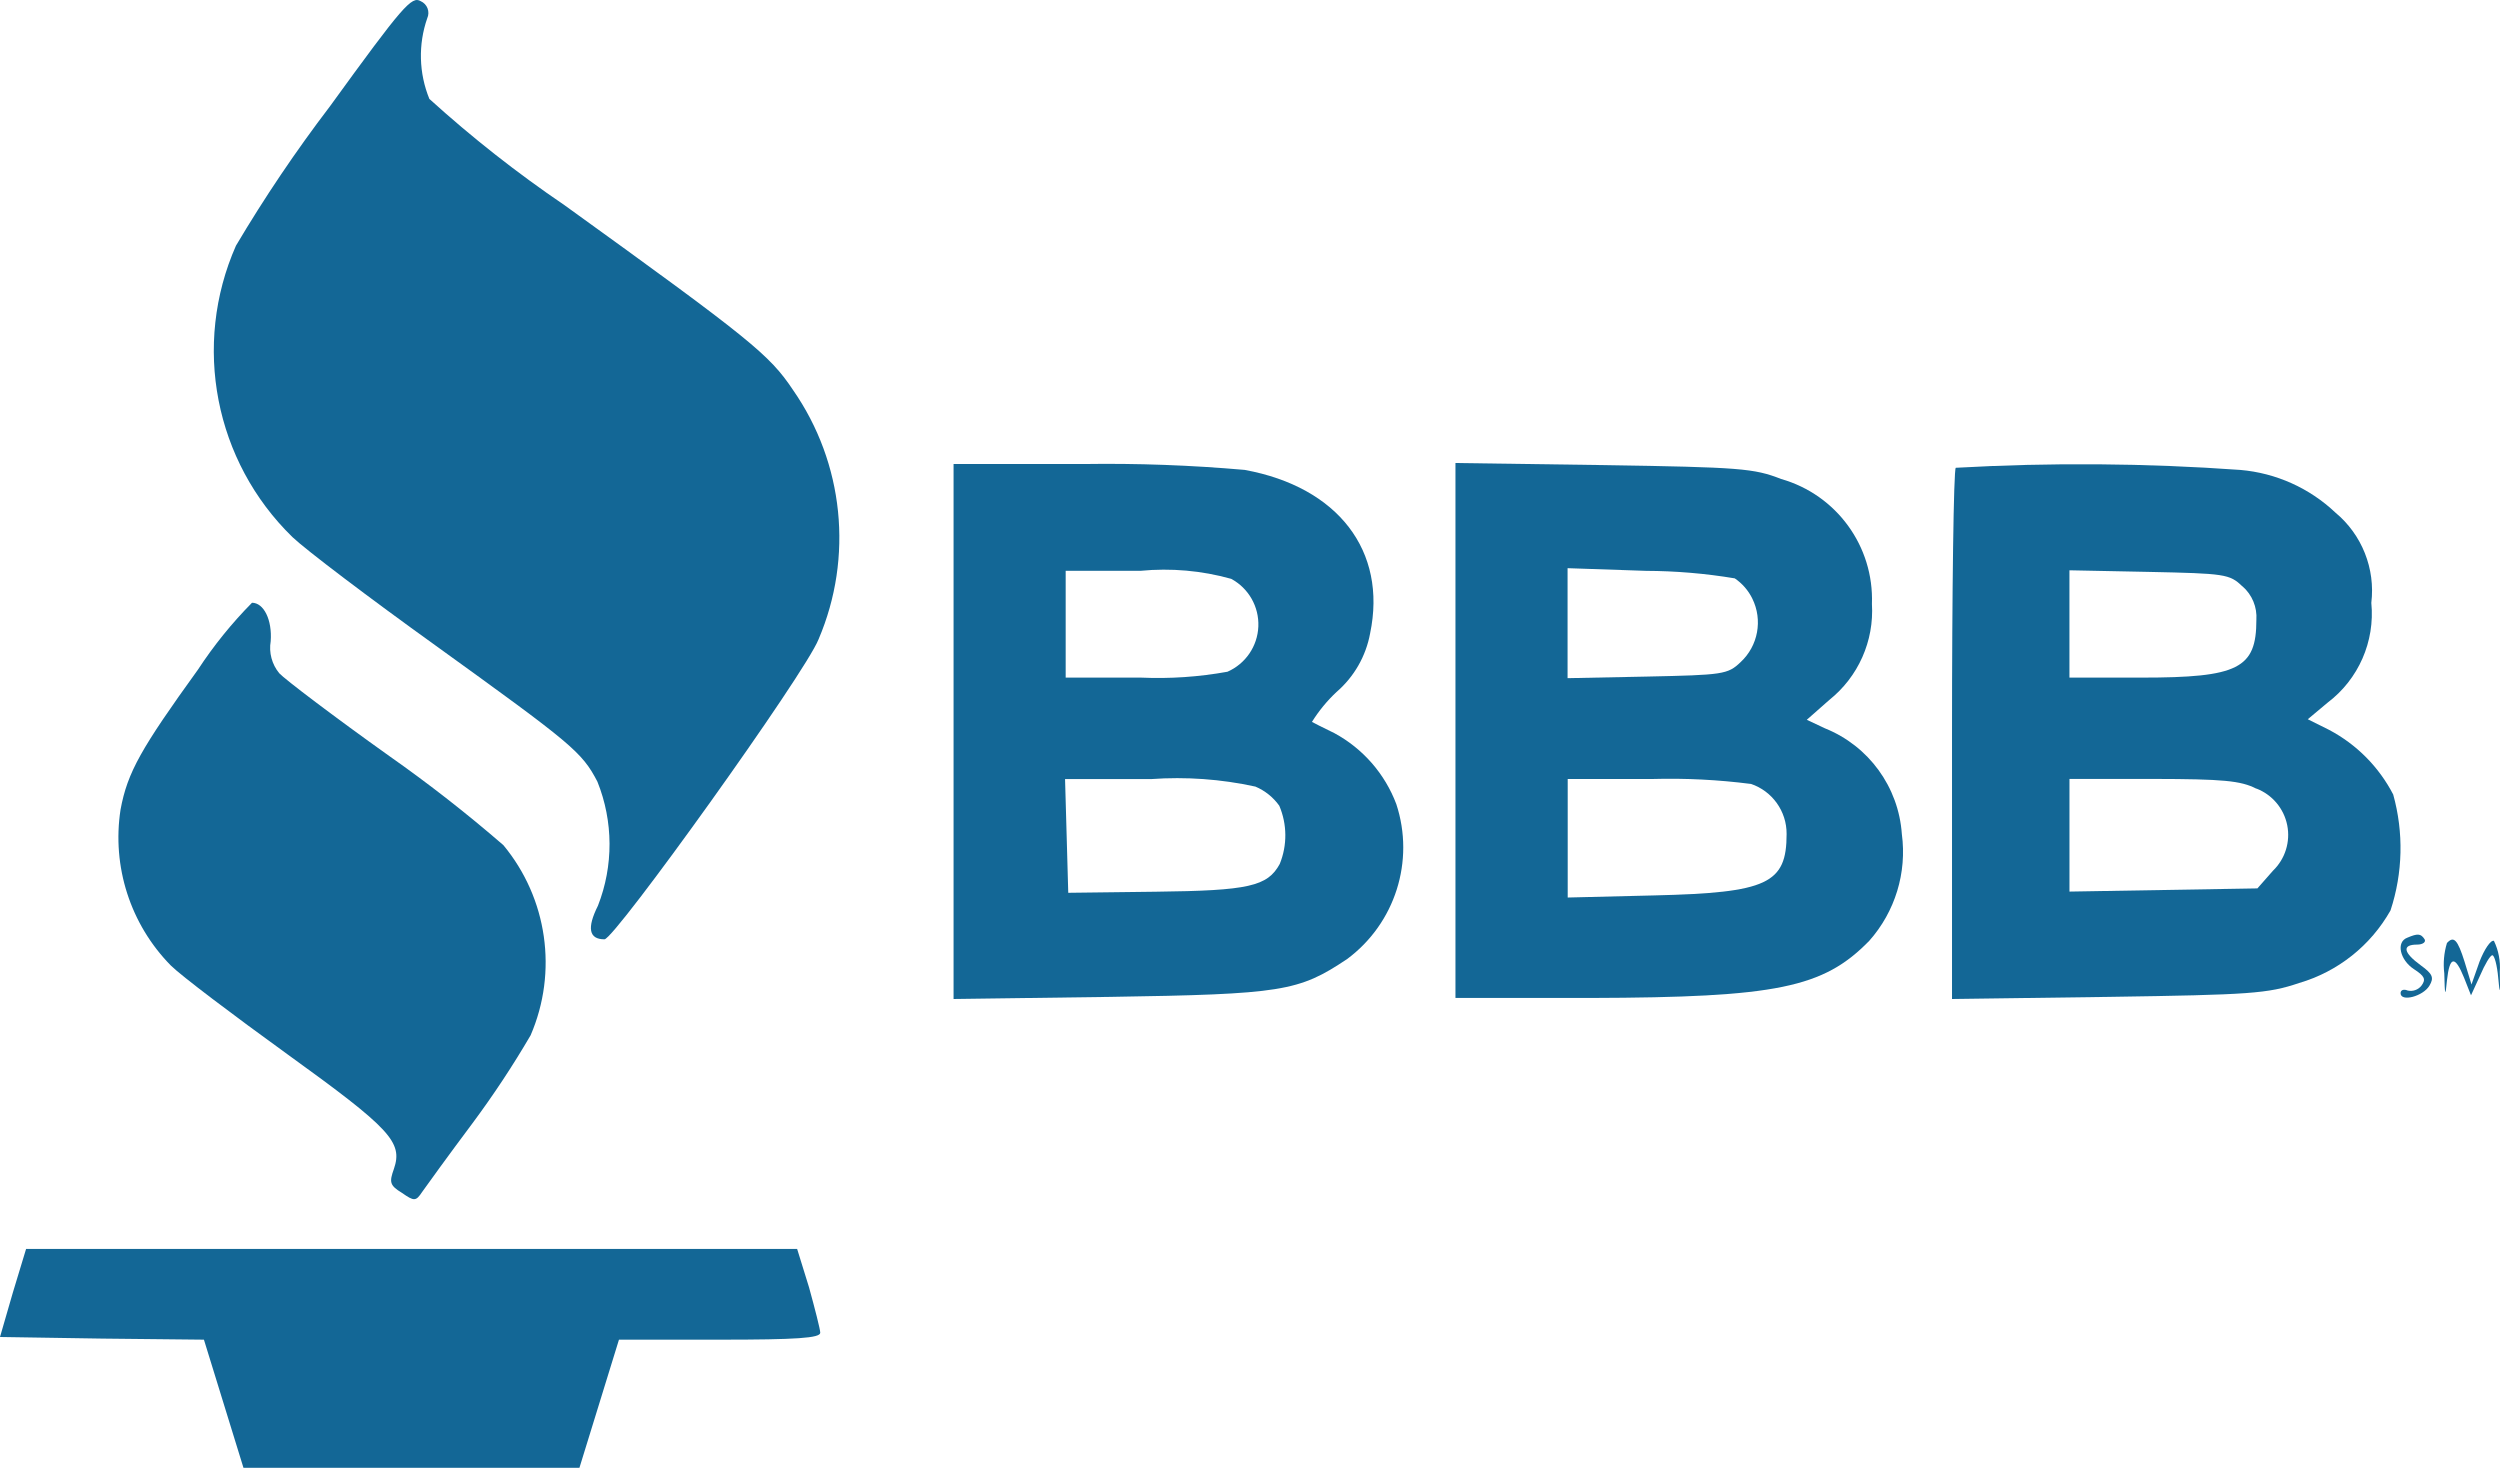
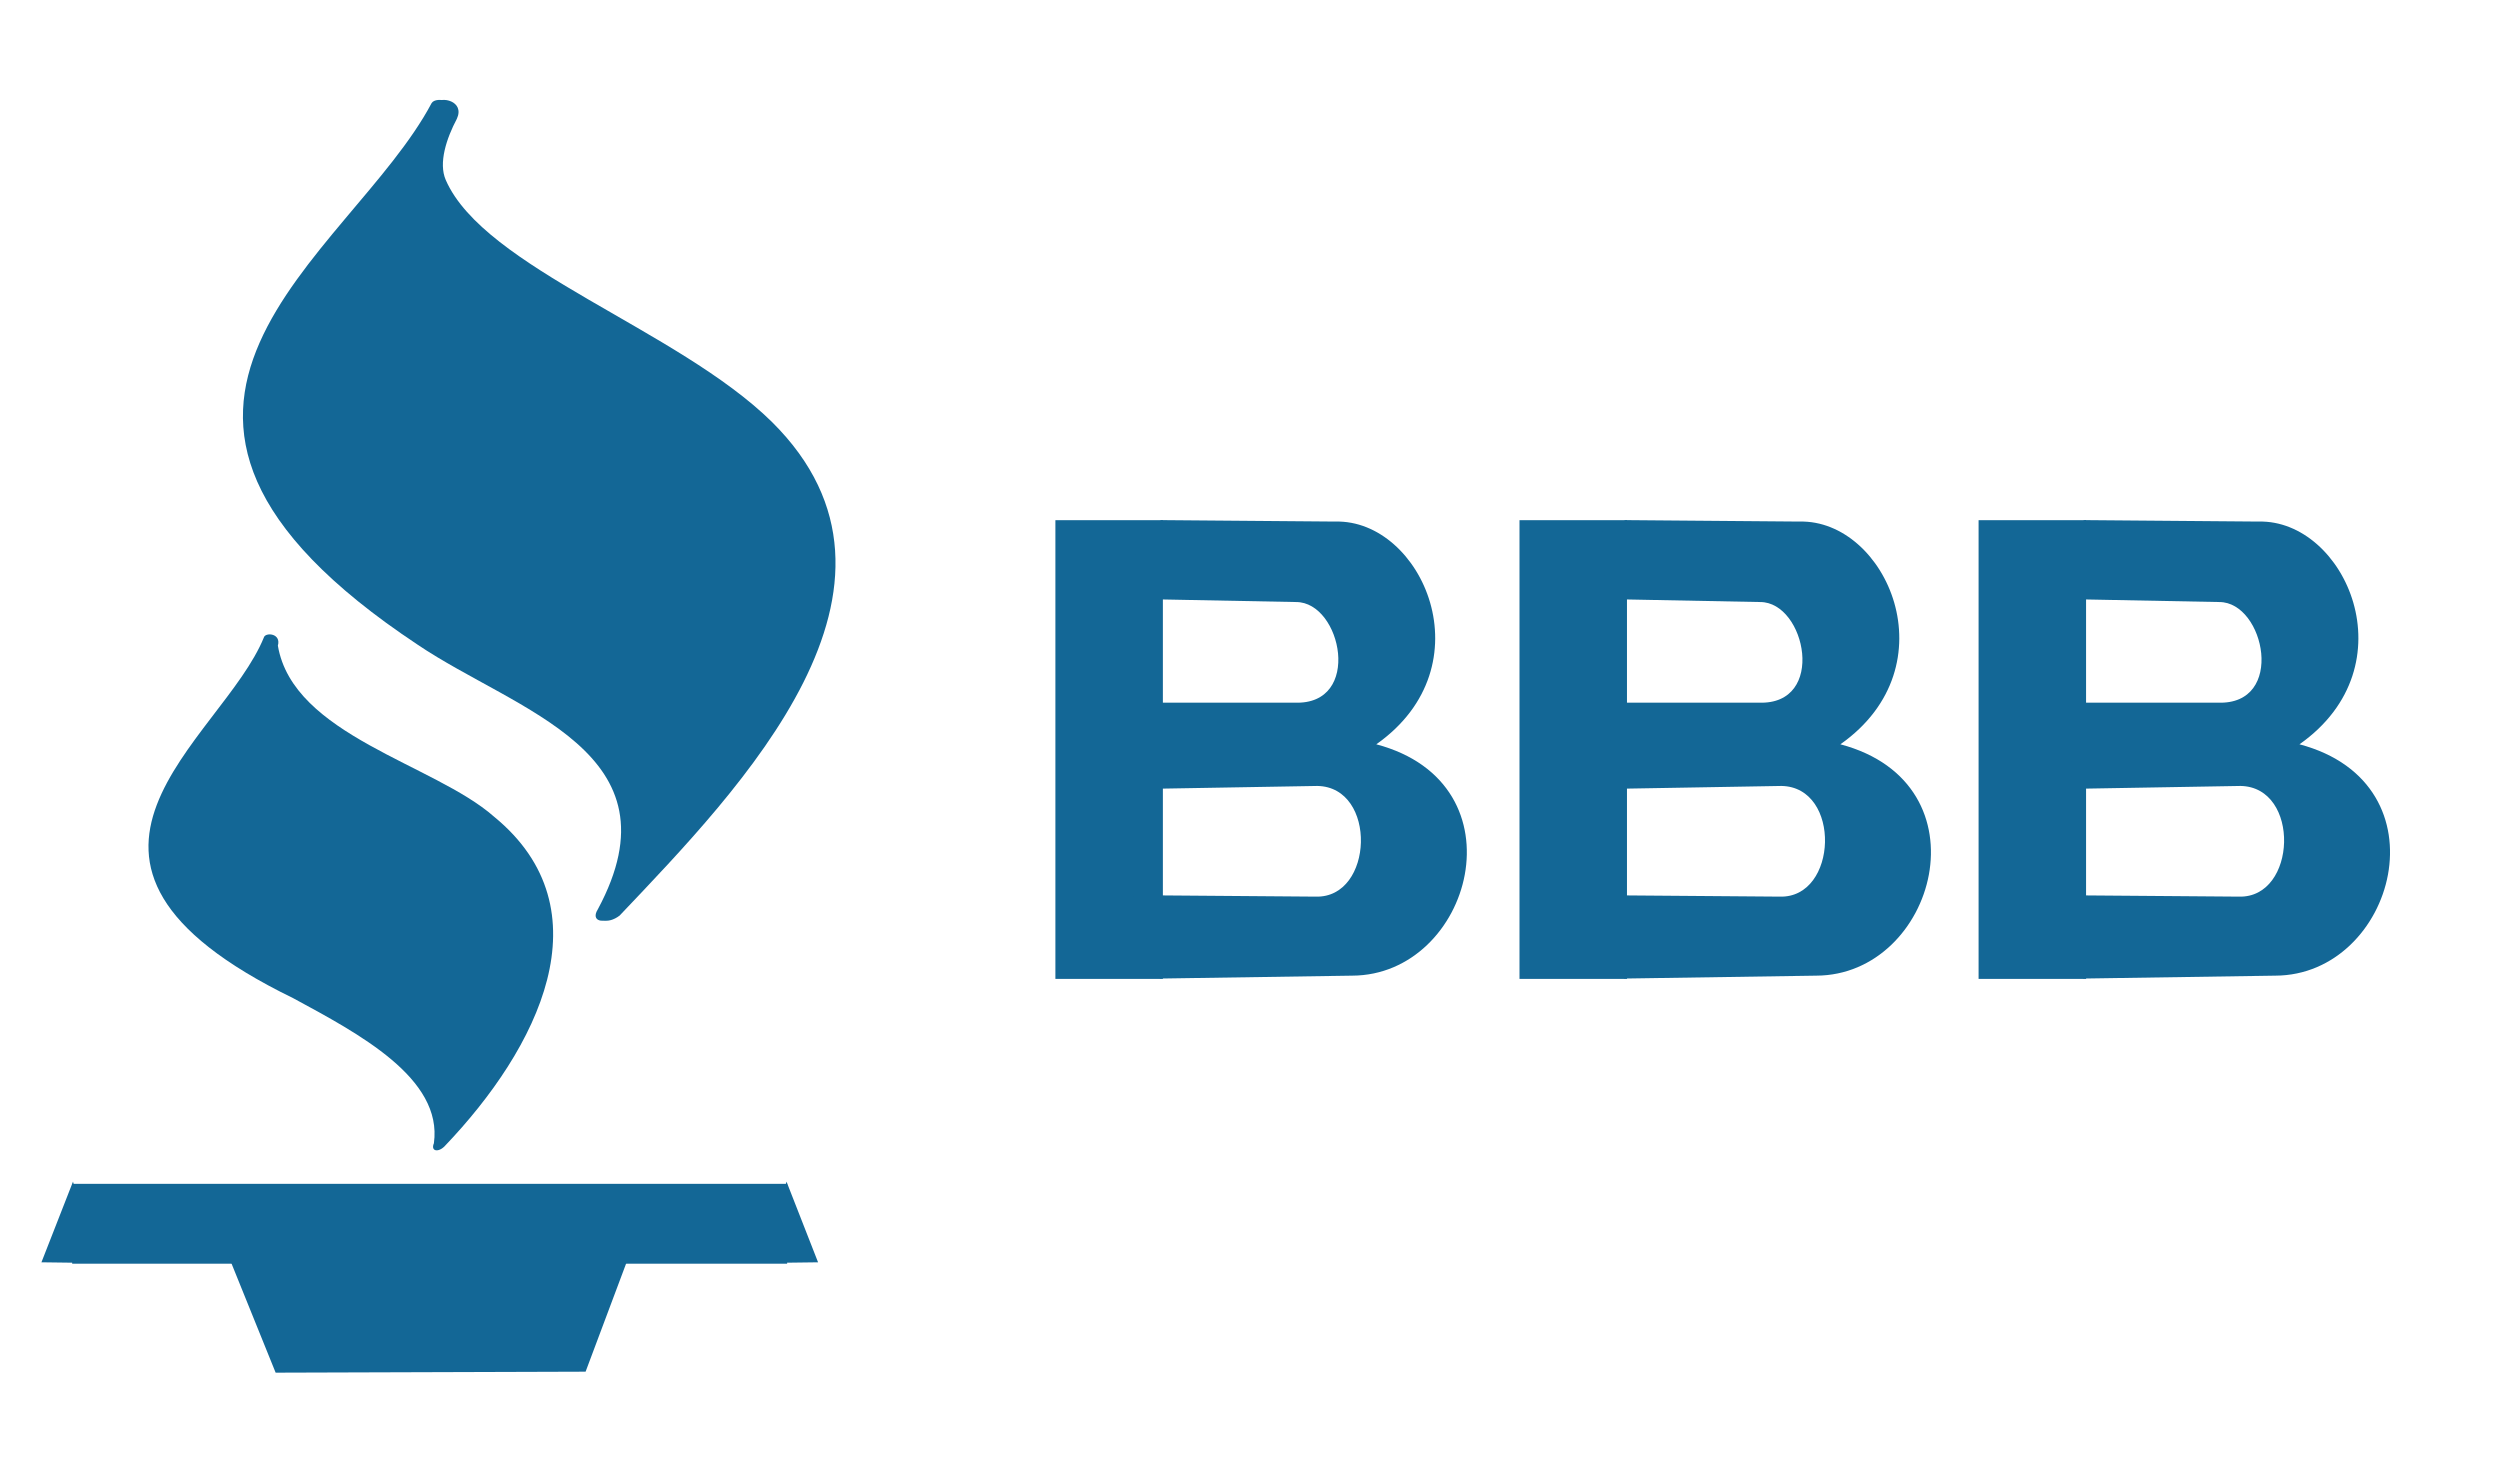
- <svg xmlns="http://www.w3.org/2000/svg" width="76.644" height="45" viewBox="0 0 76.644 45">
-   <g id="bbb" transform="translate(-22.4 284.917)">
-     <path id="Path_1" data-name="Path 1" d="M65.979-281.657a44.42,44.42,0,0,0-2.881,4.272,7.975,7.975,0,0,0,1.735,8.937c.393.376,2.357,1.866,4.387,3.323,4.174,3.012,4.485,3.257,4.96,4.174a5.157,5.157,0,0,1,.016,3.8q-.516,1.031.2,1.031c.311,0,6.155-8.152,6.564-9.2a7.929,7.929,0,0,0-.786-7.644c-.72-1.08-1.309-1.555-7.006-5.664a37.637,37.637,0,0,1-4.141-3.257,3.5,3.5,0,0,1-.065-2.472.394.394,0,0,0-.2-.524C68.484-285.045,68.222-284.75,65.979-281.657Z" transform="translate(-33.464)" fill="#136796" />
-     <path id="Path_2" data-name="Path 2" d="M201-189.8v8.2l4.8-.065c5.271-.082,5.778-.164,7.268-1.162a4.26,4.26,0,0,0,1.506-4.747,4.129,4.129,0,0,0-1.9-2.177c-.344-.164-.655-.327-.687-.344a4.56,4.56,0,0,1,.753-.917,3.116,3.116,0,0,0,1.031-1.8c.524-2.521-.982-4.485-3.847-5.009a48.088,48.088,0,0,0-4.943-.18H201Zm8.512-4.681a1.586,1.586,0,0,1-.115,2.848,11.955,11.955,0,0,1-2.652.18h-2.308v-3.274h2.292A7.593,7.593,0,0,1,209.512-194.481Zm.737,6.367a1.726,1.726,0,0,1,.737.589A2.325,2.325,0,0,1,211-185.74c-.376.687-.949.818-3.8.851l-2.684.033-.049-1.751-.049-1.735h2.635A11.2,11.2,0,0,1,210.248-188.113Z" transform="translate(-149.366 -72.69)" fill="#136796" />
-     <path id="Path_3" data-name="Path 3" d="M295-190v8.2h4.141c5.713-.016,7.137-.311,8.544-1.751a4.106,4.106,0,0,0,1-3.274,3.774,3.774,0,0,0-2.357-3.241l-.557-.262.687-.606a3.494,3.494,0,0,0,1.31-2.946,3.837,3.837,0,0,0-2.783-3.83c-.835-.327-1.26-.36-5.434-.426L295-198.2Zm8.561-4.665a1.6,1.6,0,0,1,.54.622,1.656,1.656,0,0,1-.36,1.948c-.393.376-.54.393-2.865.442l-2.439.049v-3.372l2.406.082A16.9,16.9,0,0,1,303.561-194.664Zm.491,6.3a1.611,1.611,0,0,1,1.1,1.539c0,1.522-.589,1.8-4.043,1.882l-2.668.065v-3.634h2.6A19.445,19.445,0,0,1,304.052-188.362Z" transform="translate(-227.979 -72.522)" fill="#136796" />
-     <path id="Path_4" data-name="Path 4" d="M388.115-197.871c-.065.049-.115,3.748-.115,8.2v8.086l4.8-.065c4.354-.065,4.878-.1,5.844-.426a4.75,4.75,0,0,0,2.8-2.226,6.117,6.117,0,0,0,.082-3.552,4.668,4.668,0,0,0-1.964-1.981l-.655-.327.606-.507a3.418,3.418,0,0,0,1.342-3.061,3.112,3.112,0,0,0-1.1-2.766,4.844,4.844,0,0,0-2.914-1.309A68.322,68.322,0,0,0,388.115-197.871Zm8.79,3.634a1.251,1.251,0,0,1,.426,1.031c0,1.49-.557,1.768-3.519,1.768H391.6v-3.29l2.439.049C396.364-194.63,396.512-194.613,396.9-194.237Zm.426,6.2a1.524,1.524,0,0,1,.507,2.521l-.475.54-2.881.049-2.881.049v-3.454h2.586C396.3-188.328,396.855-188.279,397.33-188.033Z" transform="translate(-305.756 -72.705)" fill="#136796" />
-     <path id="Path_5" data-name="Path 5" d="M47-169.954c-1.735,2.406-2.161,3.143-2.373,4.289a5.6,5.6,0,0,0,1.539,4.78c.311.311,1.915,1.522,3.568,2.717,3.176,2.292,3.552,2.7,3.274,3.519-.147.409-.131.507.246.737.376.262.426.262.622-.033.115-.164.8-1.113,1.539-2.1a29.278,29.278,0,0,0,1.784-2.7,5.638,5.638,0,0,0-.835-5.827,43.789,43.789,0,0,0-3.5-2.734c-1.7-1.211-3.208-2.357-3.372-2.537a1.222,1.222,0,0,1-.262-.982c.049-.655-.213-1.179-.573-1.179A13.232,13.232,0,0,0,47-169.954Z" transform="translate(-18.531 -94.434)" fill="#136796" />
-     <path id="Path_6" data-name="Path 6" d="M472.213-109.774c-.36.131-.229.687.2.966.327.213.376.311.229.507a.416.416,0,0,1-.426.147c-.115-.049-.213-.016-.213.082,0,.278.688.1.884-.229.147-.246.1-.36-.262-.622-.54-.393-.589-.638-.115-.638.18,0,.278-.082.229-.164C472.622-109.905,472.524-109.905,472.213-109.774Z" transform="translate(-376.007 -146.397)" fill="#136796" />
-     <path id="Path_7" data-name="Path 7" d="M480.261-108.832a2.264,2.264,0,0,0-.082.933c.016.7.033.737.082.213.082-.753.246-.769.524-.082l.213.54.278-.606c.147-.344.311-.622.376-.622s.147.311.18.687c.049.557.065.507.049-.18a1.874,1.874,0,0,0-.18-.949c-.1-.033-.295.262-.442.638l-.246.7-.213-.7C480.588-108.93,480.473-109.061,480.261-108.832Z" transform="translate(-382.843 -147.175)" fill="#136796" />
-     <path id="Path_8" data-name="Path 8" d="M22.793-49.658,22.4-48.3l3.126.049,3.126.033.606,1.964.606,1.964h10.3l.606-1.964.606-1.964h3.094c2.357,0,3.077-.049,3.077-.213,0-.1-.164-.737-.344-1.391L46.838-51H23.2Z" transform="translate(0 -195.628)" fill="#136796" />
+ <svg xmlns="http://www.w3.org/2000/svg" viewBox="0 0 75 40" width="76.644" height="45">
+   <g fill="#136796" transform="matrix(0.099806, 0, 0, 0.34414, -86.31077, 299.3604)" style="">
+     <g style="" transform="matrix(0.518396, 0, 0, 0.146129, 882.9478, -872.6692)">
+       <g fill-rule="evenodd" style="" transform="matrix(0.369719, 0, 0, 0.34597, -68.68126, 3.979622)">
+         <path d="M 767.892 105.5 C 639.892 371.5 183.892 629.5 746.192 1039.5 C 901.192 1154.5 1161.192 1224.5 1028.592 1495.6 C 1016.792 1516.3 1037.392 1522 1055.792 1506.5 C 1245.792 1286.5 1554.792 938.5 1294.592 655.1 C 1146.592 495.1 843.592 390.1 783.192 238.1 C 771.492 208.7 784.392 166.2 800.592 132.6 C 813.592 101.4 774.892 93.2 767.992 105.4 Z" />
+         <path d="M 774.792 105.5 C 646.792 371.5 190.792 629.5 753.092 1039.5 C 908.092 1154.5 1168.092 1224.5 1035.492 1495.6 C 1023.692 1516.3 1044.292 1522 1062.692 1506.5 C 1252.692 1286.5 1561.692 938.5 1301.492 655.1 C 1153.492 495.1 850.492 390.1 790.092 238.1 C 778.392 208.7 791.292 166.2 807.492 132.6 C 820.492 101.4 781.792 93.2 774.892 105.4 Z" />
+         <path d="M 505.092 1026.2 C 439.392 1205.2 107.092 1411.2 550.692 1648.8 C 653.692 1710.1 785.692 1786.8 771.492 1899 C 765.992 1913.3 778.892 1915.3 788.692 1903.7 C 934.692 1735.7 1044.692 1496.7 865.592 1335.7 C 772.092 1245.1 550.592 1195.7 526.792 1041 C 532.192 1019.8 508.192 1017.8 504.992 1026.3 Z" />
+       </g>
+       <path d="M 6.811 685.194 L 421.378 685.194 L 421.378 732.834 L 6.811 732.834 Z" style="" />
+       <path d="M 7.292 683.88 L -11.009 732.004 L 20.38 732.419 Z M 421.008 683.88 L 439.309 732.004 L 407.92 732.419 Z M 94.213 720.033 L 124.789 797.842 L 304.509 797.254 L 332.645 720.033 L 94.25 720.033 Z" fill-rule="evenodd" style="" />
+       <path d="M 576.92 289.294 L 639.237 289.294 L 639.237 562.937 L 576.92 562.937 Z" style="" />
+       <path d="M 638.353 289.252 L 739.281 290.116 C 789.387 288.799 827.704 376.093 762.987 422.989 C 849.304 446.56 818.145 560.797 748.965 561.003 L 637.511 562.731 L 621.721 512.997 L 727.913 513.86 C 761.555 514.807 763.702 448.452 728.797 447.835 L 631.406 449.564 L 628.752 398.142 L 715.618 398.142 C 755.197 399.746 742.902 338.081 716.502 338.123 L 629.636 336.396 L 620.879 297.808 L 638.437 289.252 Z" fill-rule="evenodd" style="" />
+       <path d="M 846.019 289.294 L 908.337 289.294 L 908.337 562.937 L 846.019 562.937 Z" style="" />
+       <path d="M 907.453 289.252 L 1008.381 290.116 C 1058.487 288.799 1096.803 376.093 1032.086 422.989 C 1118.404 446.56 1087.246 560.797 1018.065 561.003 L 906.61 562.731 L 890.821 512.997 L 997.012 513.86 C 1030.655 514.807 1032.803 448.452 997.896 447.835 L 900.505 449.564 L 897.853 398.142 L 984.717 398.142 C 1024.296 399.746 1012.001 338.081 985.601 338.123 L 898.737 336.396 L 889.978 297.808 L 907.536 289.252 Z" fill-rule="evenodd" style="" />
+       <path d="M 1112.214 289.294 L 1174.532 289.294 L 1174.532 562.937 L 1112.214 562.937 Z" style="" />
+       <path d="M 1173.648 289.252 L 1274.575 290.116 C 1324.681 288.799 1362.998 376.093 1298.281 422.989 C 1384.598 446.56 1353.439 560.797 1284.26 561.003 L 1172.805 562.731 L 1157.016 512.997 L 1263.207 513.86 C 1296.85 514.807 1298.997 448.452 1264.091 447.835 L 1166.699 449.564 L 1164.047 398.142 L 1250.912 398.142 C 1290.491 399.746 1278.196 338.081 1251.796 338.123 L 1164.931 336.396 L 1156.173 297.808 L 1173.731 289.252 Z" fill-rule="evenodd" style="" />
+     </g>
+     <text x="65.5" y="3375.2" font-family="DejaVu Sans" font-size="233" style="white-space: pre;"> </text>
+     <text style="white-space: pre; fill: rgb(51, 51, 51); font-family: Arial, sans-serif; font-size: 155.8px;" x="734.917" y="3420.996"> </text>
  </g>
</svg>
